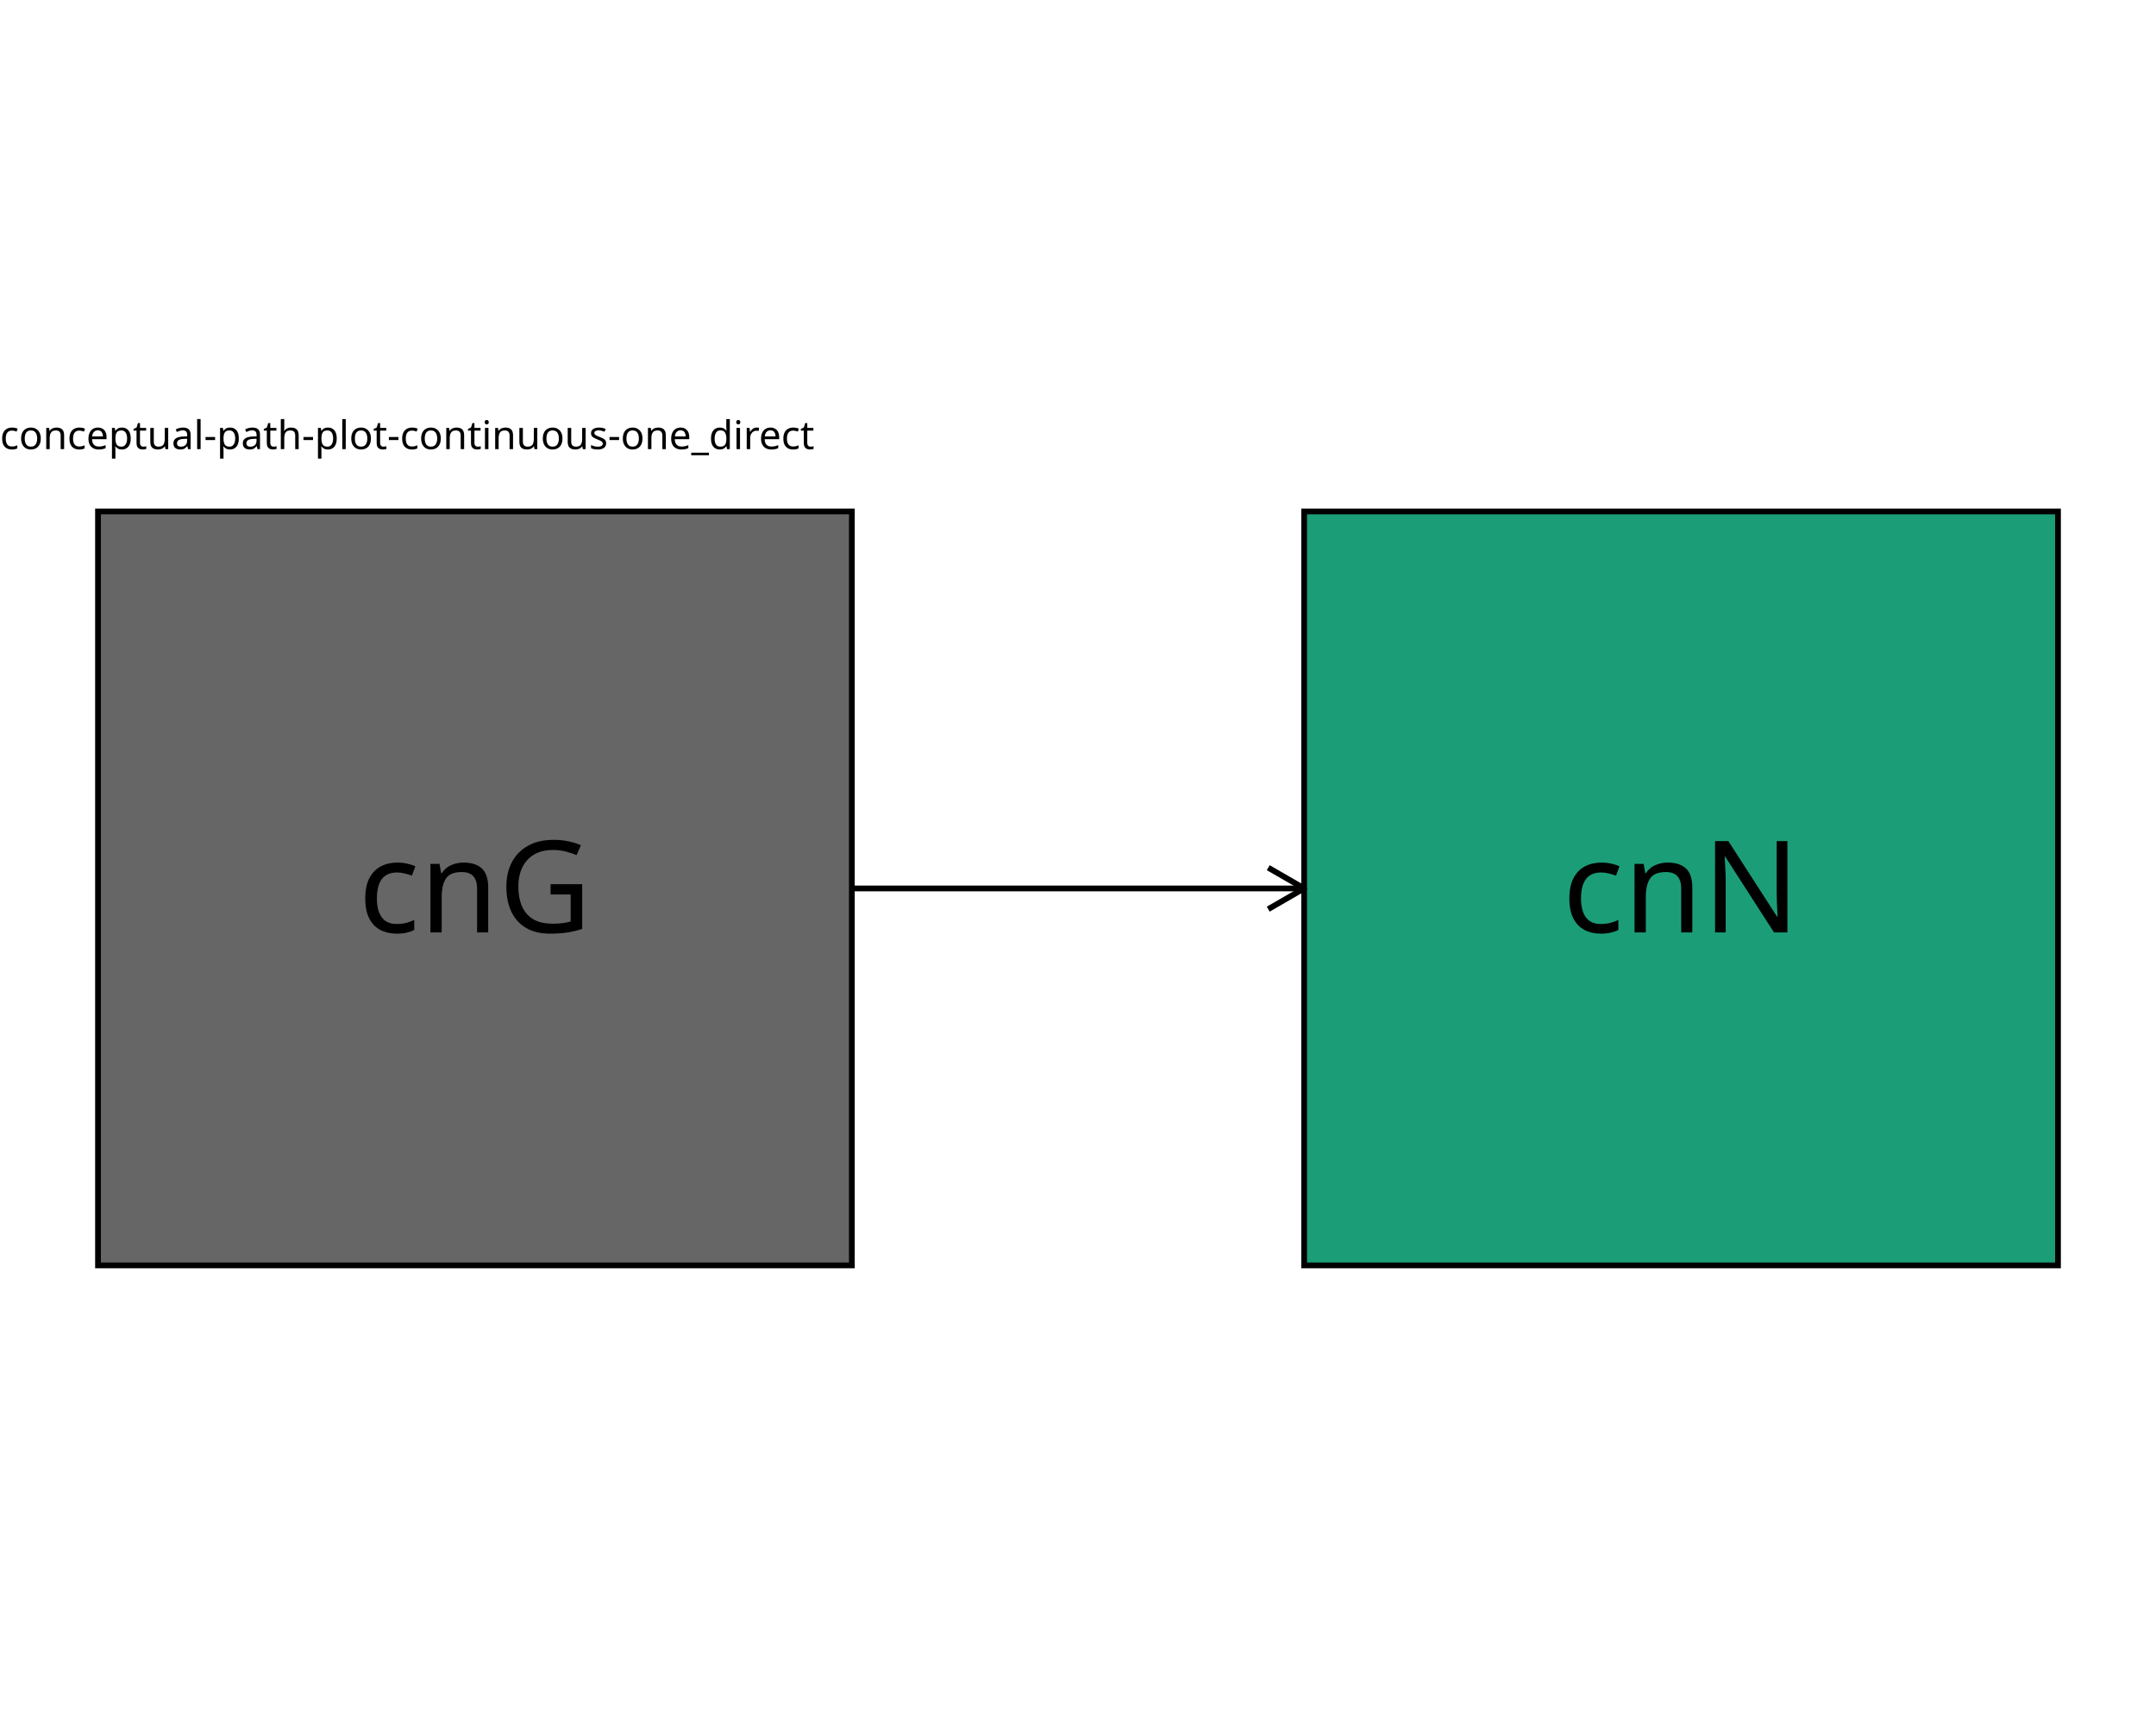
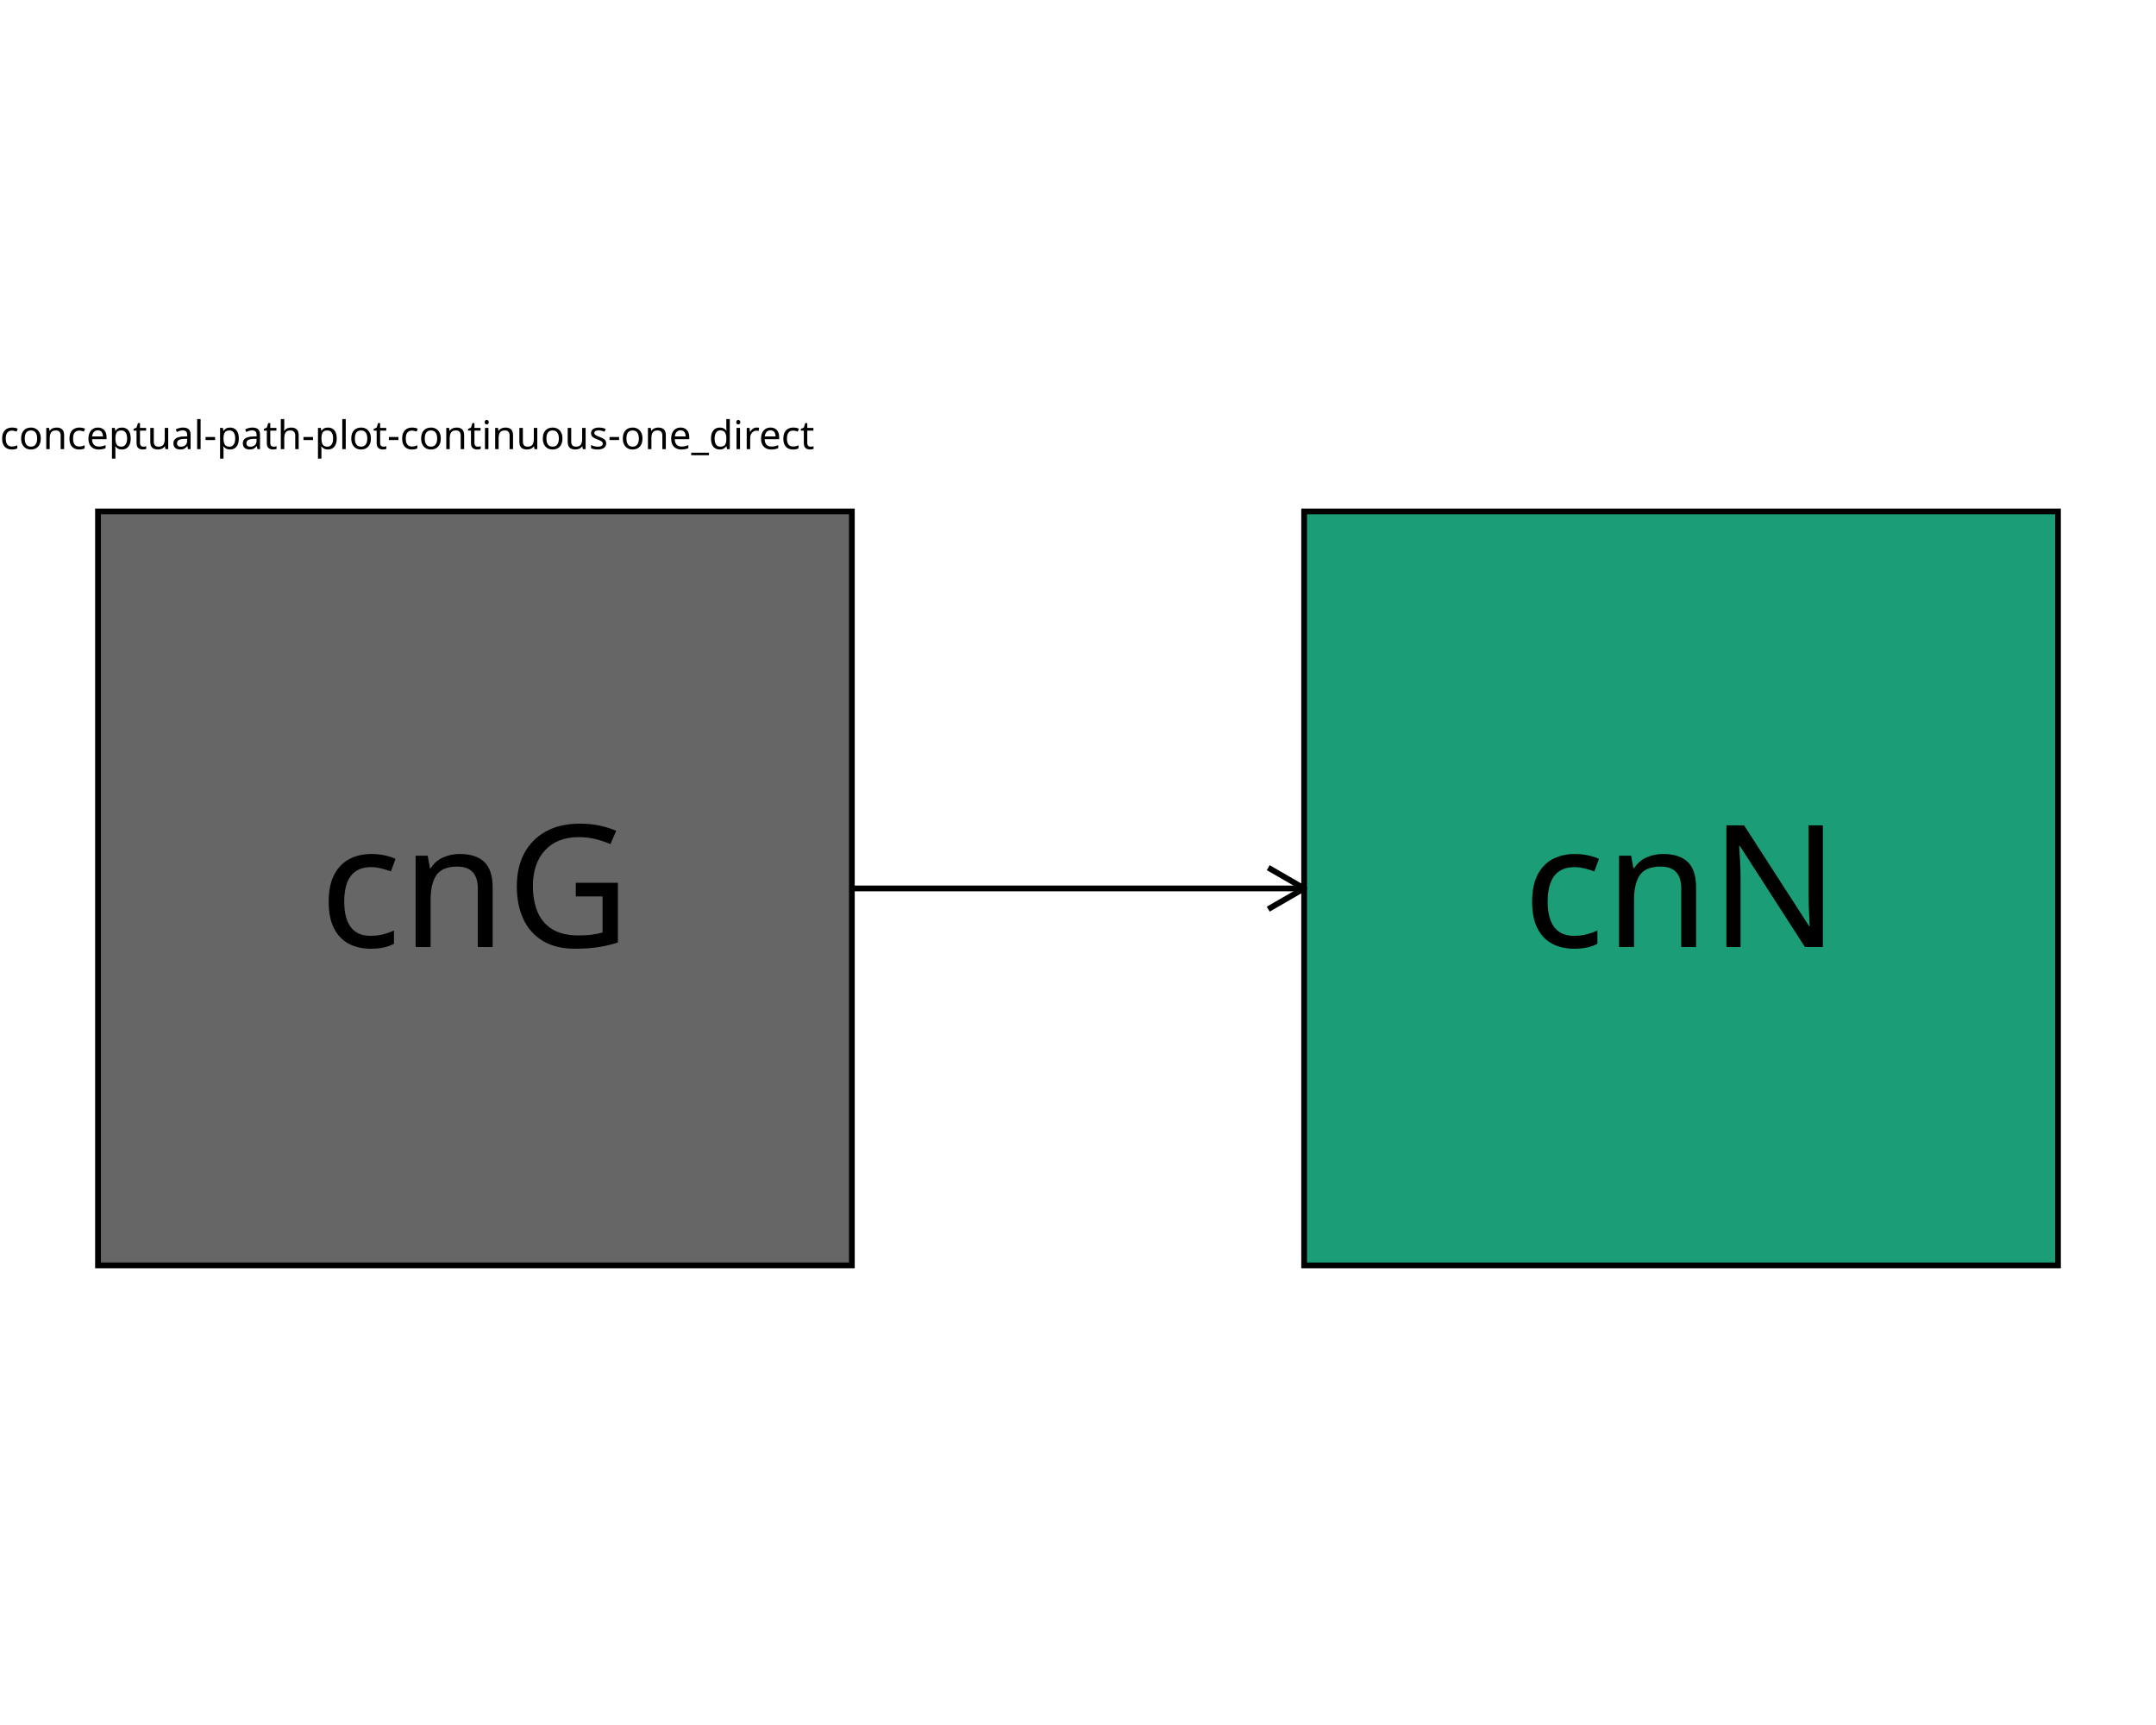
<svg xmlns="http://www.w3.org/2000/svg" class="svglite" data-engine-version="2.0" width="720.00pt" height="576.00pt" viewBox="0 0 720.00 576.00">
  <defs>
    <style type="text/css">
    .svglite line, .svglite polyline, .svglite polygon, .svglite path, .svglite rect, .svglite circle {
      fill: none;
      stroke: #000000;
      stroke-linecap: round;
      stroke-linejoin: round;
      stroke-miterlimit: 10.00;
    }
  </style>
  </defs>
  <rect width="100%" height="100%" style="stroke: none; fill: #FFFFFF;" />
  <defs>
    <clipPath id="cpMC4wMHw3MjAuMDB8MC4wMHw1NzYuMDA=">
      <rect x="0.00" y="0.00" width="720.00" height="576.00" />
    </clipPath>
  </defs>
  <g clip-path="url(#cpMC4wMHw3MjAuMDB8MC4wMHw1NzYuMDA=)">
</g>
  <defs>
    <clipPath id="cpMC4wMHw3MjAuMDB8MTQwLjg5fDQzNS4xMQ==">
      <rect x="0.00" y="140.89" width="720.00" height="294.23" />
    </clipPath>
  </defs>
  <g clip-path="url(#cpMC4wMHw3MjAuMDB8MTQwLjg5fDQzNS4xMQ==)">
    <rect x="0.00" y="140.89" width="720.00" height="294.23" style="stroke-width: 10.67; stroke: none;" />
  </g>
  <g clip-path="url(#cpMC4wMHw3MjAuMDB8MC4wMHw1NzYuMDA=)">
</g>
  <defs>
    <clipPath id="cpMC4wMHw3MjAuMDB8MTU4LjE5fDQzNS4xMQ==">
      <rect x="0.00" y="158.19" width="720.00" height="276.92" />
    </clipPath>
  </defs>
  <g clip-path="url(#cpMC4wMHw3MjAuMDB8MTU4LjE5fDQzNS4xMQ==)">
    <rect x="0.00" y="158.19" width="720.00" height="276.92" style="stroke-width: 10.67; stroke: none;" />
    <rect x="32.73" y="170.78" width="251.75" height="251.75" style="stroke-width: 1.92; stroke-linecap: butt; stroke-linejoin: miter; fill: #666666;" />
    <rect x="435.52" y="170.78" width="251.75" height="251.75" style="stroke-width: 1.92; stroke-linecap: butt; stroke-linejoin: miter; fill: #1B9E77;" />
    <polyline points="284.48,296.65 284.73,296.65 288.80,296.65 292.87,296.65 296.94,296.65 301.00,296.65 305.07,296.65 309.14,296.65 313.21,296.65 317.28,296.65 321.35,296.65 325.42,296.65 329.49,296.65 333.55,296.65 337.62,296.65 341.69,296.65 345.76,296.65 349.83,296.65 353.90,296.65 357.97,296.65 362.03,296.65 366.10,296.65 370.17,296.65 374.24,296.65 378.31,296.65 382.38,296.65 386.45,296.65 390.51,296.65 394.58,296.65 398.65,296.65 402.72,296.65 406.79,296.65 410.86,296.65 414.93,296.65 419.00,296.65 423.06,296.65 427.13,296.65 431.20,296.65 435.27,296.65 435.52,296.65 " style="stroke-width: 1.92; stroke-linecap: butt;" />
    <polyline points="423.53,303.58 435.52,296.65 423.53,289.73 " style="stroke-width: 1.92; stroke-linecap: butt;" />
-     <text x="158.60" y="311.34" text-anchor="middle" style="font-size: 42.68px; font-family: sans;" textLength="78.31px" lengthAdjust="spacingAndGlyphs">cnG</text>
-     <text x="561.40" y="311.34" text-anchor="middle" style="font-size: 42.68px; font-family: sans;" textLength="75.93px" lengthAdjust="spacingAndGlyphs">cnN</text>
+     <text x="158.60" y="316.23" text-anchor="middle" style="font-size: 56.91px; font-family: sans;" textLength="104.41px" lengthAdjust="spacingAndGlyphs">cnG</text>
+     <text x="561.40" y="316.23" text-anchor="middle" style="font-size: 56.91px; font-family: sans;" textLength="101.23px" lengthAdjust="spacingAndGlyphs">cnN</text>
  </g>
  <g clip-path="url(#cpMC4wMHw3MjAuMDB8MC4wMHw1NzYuMDA=)">
    <text x="0.00" y="149.97" style="font-size: 13.20px; font-family: sans;" textLength="253.92px" lengthAdjust="spacingAndGlyphs">conceptual-path-plot-continuous-one_direct</text>
  </g>
</svg>
